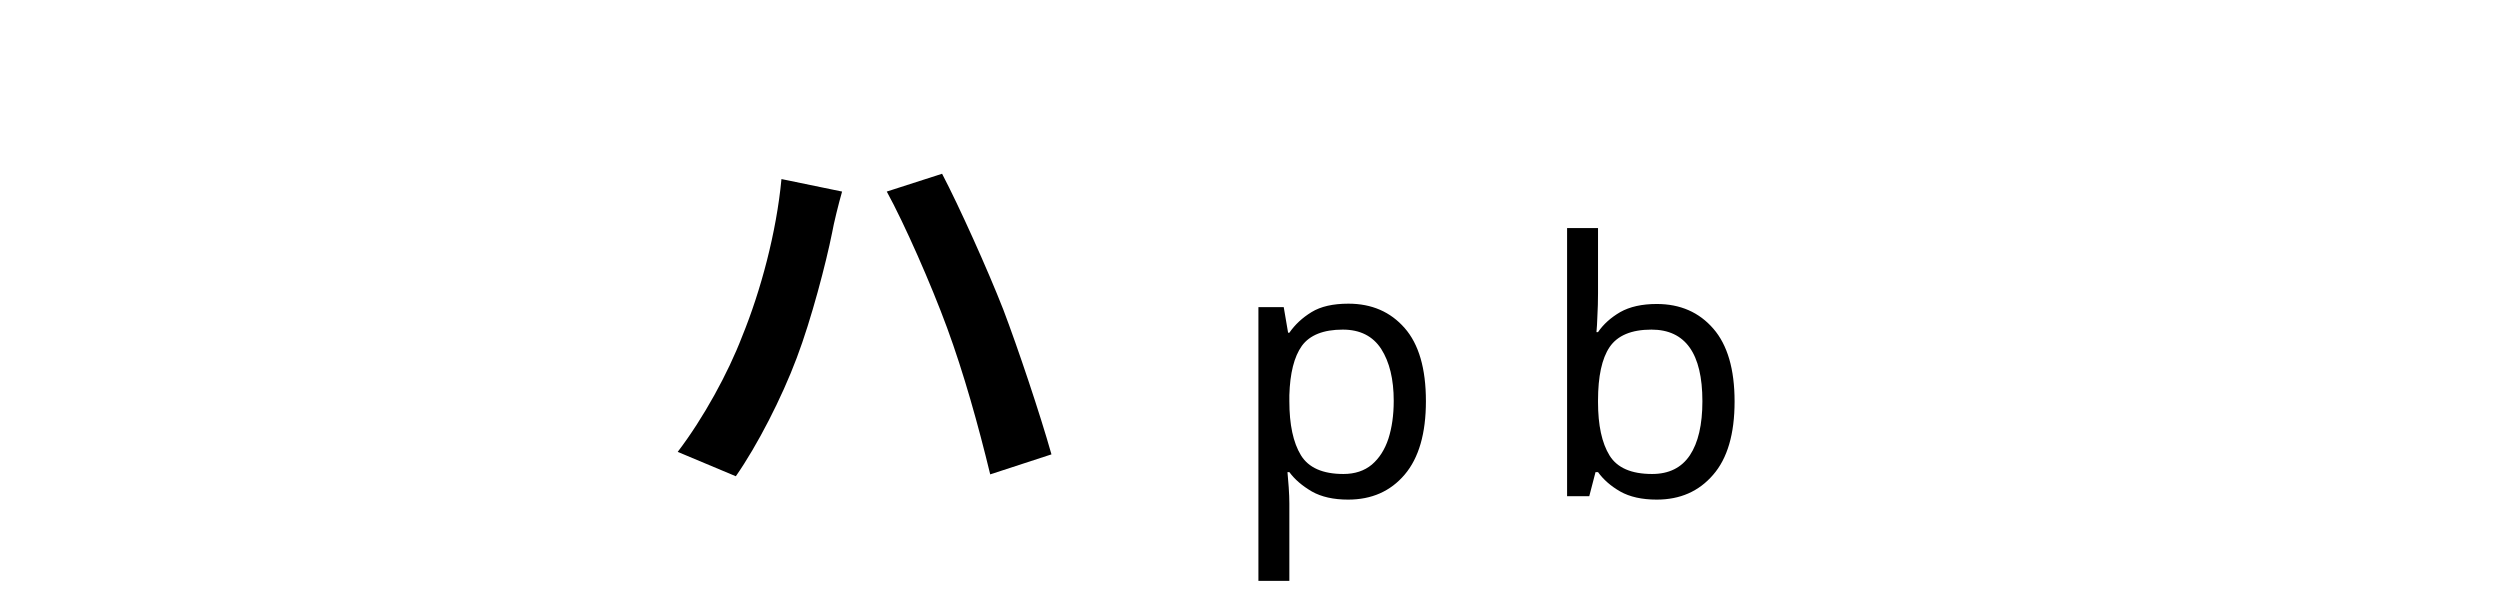
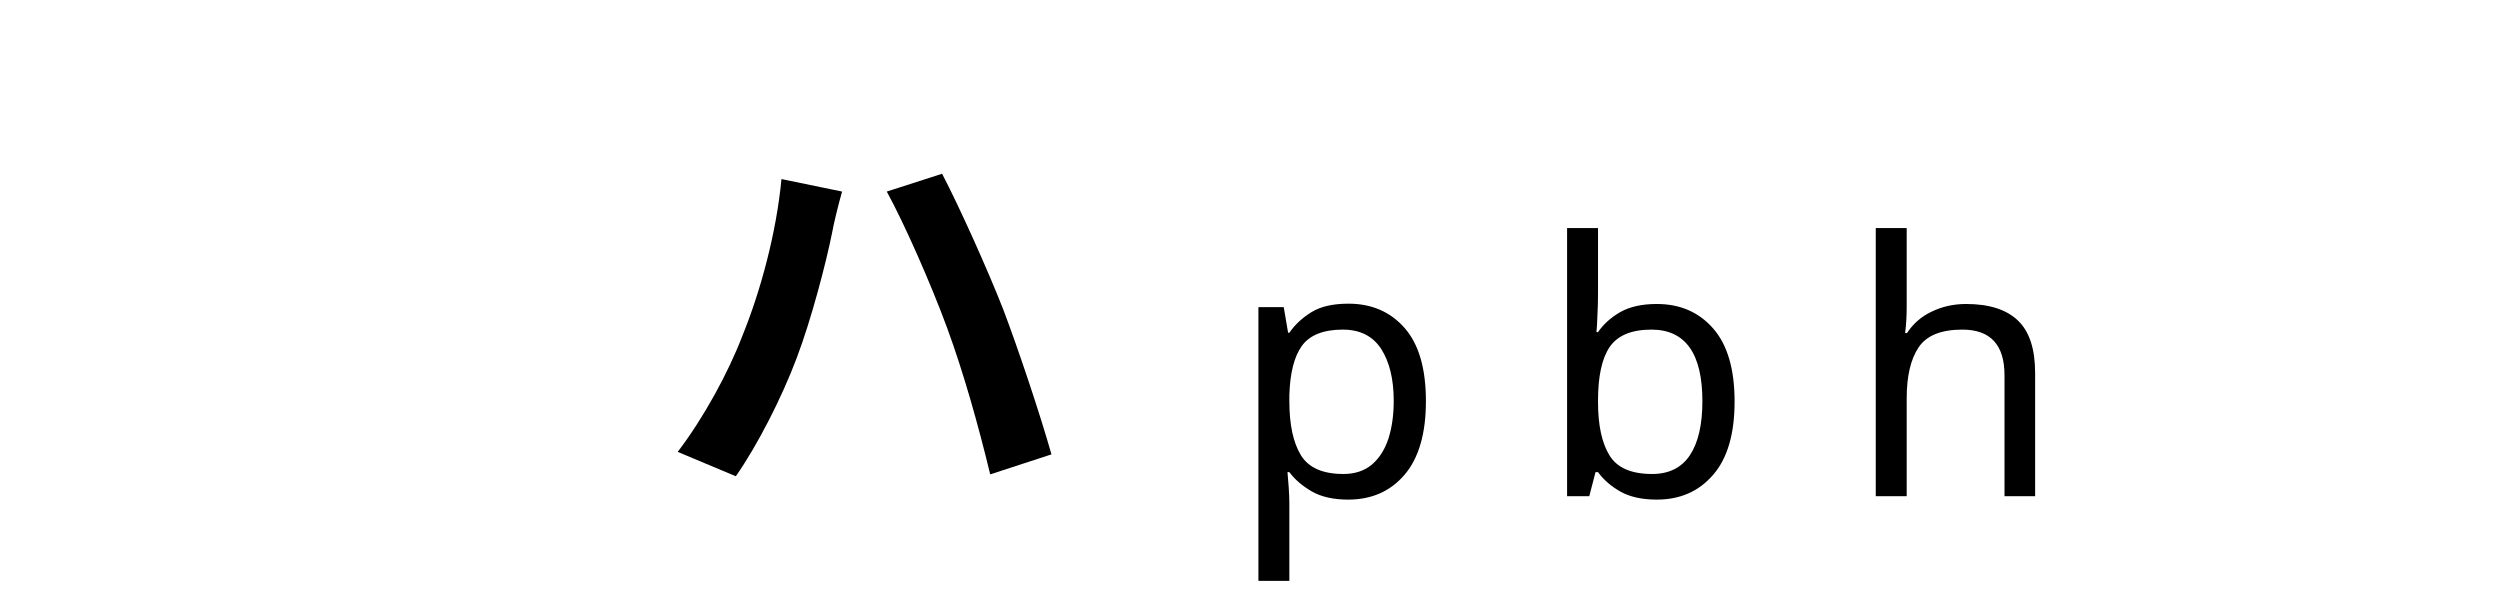
<svg xmlns="http://www.w3.org/2000/svg" width="125mm" height="29.898mm" viewBox="0 0 125 29.898" version="1.1" id="svg1">
  <defs id="defs1">
    <rect x="49.134" y="37.797" width="198.425" height="32.181" id="rect18" />
    <rect x="49.134" y="37.797" width="198.425" height="32.181" id="rect82" />
    <rect x="49.134" y="37.797" width="211.863" height="46.298" id="rect86" />
    <rect x="49.134" y="37.797" width="196.885" height="53.582" id="rect90" />
    <rect x="49.134" y="37.797" width="196.009" height="18.719" id="rect105" />
    <rect x="49.134" y="37.797" width="198.425" height="32.181" id="rect109" />
    <rect x="49.134" y="37.797" width="198.425" height="32.181" id="rect116" />
    <rect x="49.134" y="37.797" width="198.425" height="32.181" id="rect117" />
    <rect x="49.134" y="37.797" width="165.288" height="29.419" id="rect118" />
    <rect x="49.134" y="37.797" width="198.425" height="32.181" id="rect121" />
    <rect x="49.134" y="37.797" width="165.288" height="29.419" id="rect124" />
    <rect x="49.134" y="37.797" width="164.293" height="67.983" id="rect132" />
    <rect x="49.134" y="37.797" width="196.885" height="53.582" id="rect145" />
    <rect x="49.134" y="37.797" width="164.293" height="67.983" id="rect146" />
    <rect x="49.134" y="37.797" width="198.425" height="32.181" id="rect190" />
    <rect x="49.134" y="37.797" width="198.425" height="32.181" id="rect191" />
    <rect x="49.134" y="37.797" width="211.863" height="46.298" id="rect192" />
    <rect x="49.134" y="37.797" width="196.885" height="53.582" id="rect193" />
    <rect x="49.134" y="37.797" width="196.009" height="18.719" id="rect194" />
    <rect x="49.134" y="37.797" width="198.425" height="32.181" id="rect195" />
    <rect x="49.134" y="37.797" width="198.425" height="32.181" id="rect196" />
    <rect x="49.134" y="37.797" width="198.425" height="32.181" id="rect197" />
    <rect x="49.134" y="37.797" width="165.288" height="29.419" id="rect198" />
    <rect x="49.134" y="37.797" width="198.425" height="32.181" id="rect199" />
    <rect x="49.134" y="37.797" width="165.288" height="29.419" id="rect200" />
    <rect x="49.134" y="37.797" width="164.293" height="67.983" id="rect201" />
    <rect x="49.134" y="37.797" width="198.425" height="32.181" id="rect277" />
    <rect x="49.134" y="37.797" width="198.425" height="32.181" id="rect278" />
    <rect x="49.134" y="37.797" width="211.863" height="46.298" id="rect279" />
    <rect x="49.134" y="37.797" width="196.885" height="53.582" id="rect280" />
    <rect x="49.134" y="37.797" width="196.009" height="18.719" id="rect281" />
    <rect x="49.134" y="37.797" width="198.425" height="32.181" id="rect282" />
    <rect x="49.134" y="37.797" width="198.425" height="32.181" id="rect283" />
    <rect x="49.134" y="37.797" width="198.425" height="32.181" id="rect284" />
    <rect x="49.134" y="37.797" width="165.288" height="29.419" id="rect285" />
    <rect x="49.134" y="37.797" width="198.425" height="32.181" id="rect286" />
    <rect x="49.134" y="37.797" width="165.288" height="29.419" id="rect287" />
    <rect x="49.134" y="37.797" width="164.293" height="67.983" id="rect288" />
    <rect x="49.134" y="37.797" width="196.885" height="53.582" id="rect289" />
    <rect x="49.134" y="37.797" width="164.293" height="67.983" id="rect290" />
    <rect x="49.134" y="37.797" width="198.425" height="32.181" id="rect291" />
    <rect x="49.134" y="37.797" width="198.425" height="32.181" id="rect292" />
    <rect x="49.134" y="37.797" width="211.863" height="46.298" id="rect293" />
    <rect x="49.134" y="37.797" width="196.885" height="53.582" id="rect294" />
    <rect x="49.134" y="37.797" width="196.009" height="18.719" id="rect295" />
    <rect x="49.134" y="37.797" width="198.425" height="32.181" id="rect296" />
    <rect x="49.134" y="37.797" width="198.425" height="32.181" id="rect297" />
    <rect x="49.134" y="37.797" width="198.425" height="32.181" id="rect298" />
    <rect x="49.134" y="37.797" width="165.288" height="29.419" id="rect299" />
    <rect x="49.134" y="37.797" width="198.425" height="32.181" id="rect300" />
    <rect x="49.134" y="37.797" width="165.288" height="29.419" id="rect301" />
    <rect x="49.134" y="37.797" width="164.293" height="67.983" id="rect302" />
  </defs>
  <g id="g1" transform="translate(5.90511,-4)">
    <text xml:space="preserve" style="font-style:normal;font-variant:normal;font-weight:900;font-stretch:normal;font-size:20.736px;line-height:0.5;font-family:'M+ 1p';-inkscape-font-specification:'M+ 1p Heavy';letter-spacing:0px;fill:#000000;stroke:none;stroke-width:1.192;stroke-opacity:1;paint-order:fill markers stroke" x="36.95" y="27.672" id="text310">
      <tspan id="tspan310" style="font-style:normal;font-variant:normal;font-weight:900;font-stretch:normal;font-family:'M+ 1p';-inkscape-font-specification:'M+ 1p Heavy';fill:#000000;stroke-width:1.192" x="26.951" y="27.672">ハ</tspan>
    </text>
    <text xml:space="preserve" style="font-style:normal;font-variant:normal;font-weight:normal;font-stretch:normal;font-size:17.639px;line-height:0.5;font-family:xedixel;-inkscape-font-specification:xedixel;letter-spacing:0px;fill:#000000;stroke:none;stroke-width:0.723;stroke-opacity:1;paint-order:fill markers stroke" x="67.517" y="28.807" id="text311">
-       <tspan id="tspan311" style="font-style:normal;font-variant:normal;font-weight:normal;font-stretch:normal;font-size:17.639px;font-family:xedixel;-inkscape-font-specification:xedixel;fill:#000000;stroke-width:0.723" x="55.517" y="28.807">p b</tspan>
+       <tspan id="tspan311" style="font-style:normal;font-variant:normal;font-weight:normal;font-stretch:normal;font-size:17.639px;font-family:xedixel;-inkscape-font-specification:xedixel;fill:#000000;stroke-width:0.723" x="55.517" y="28.807">p b h</tspan>
    </text>
  </g>
</svg>
